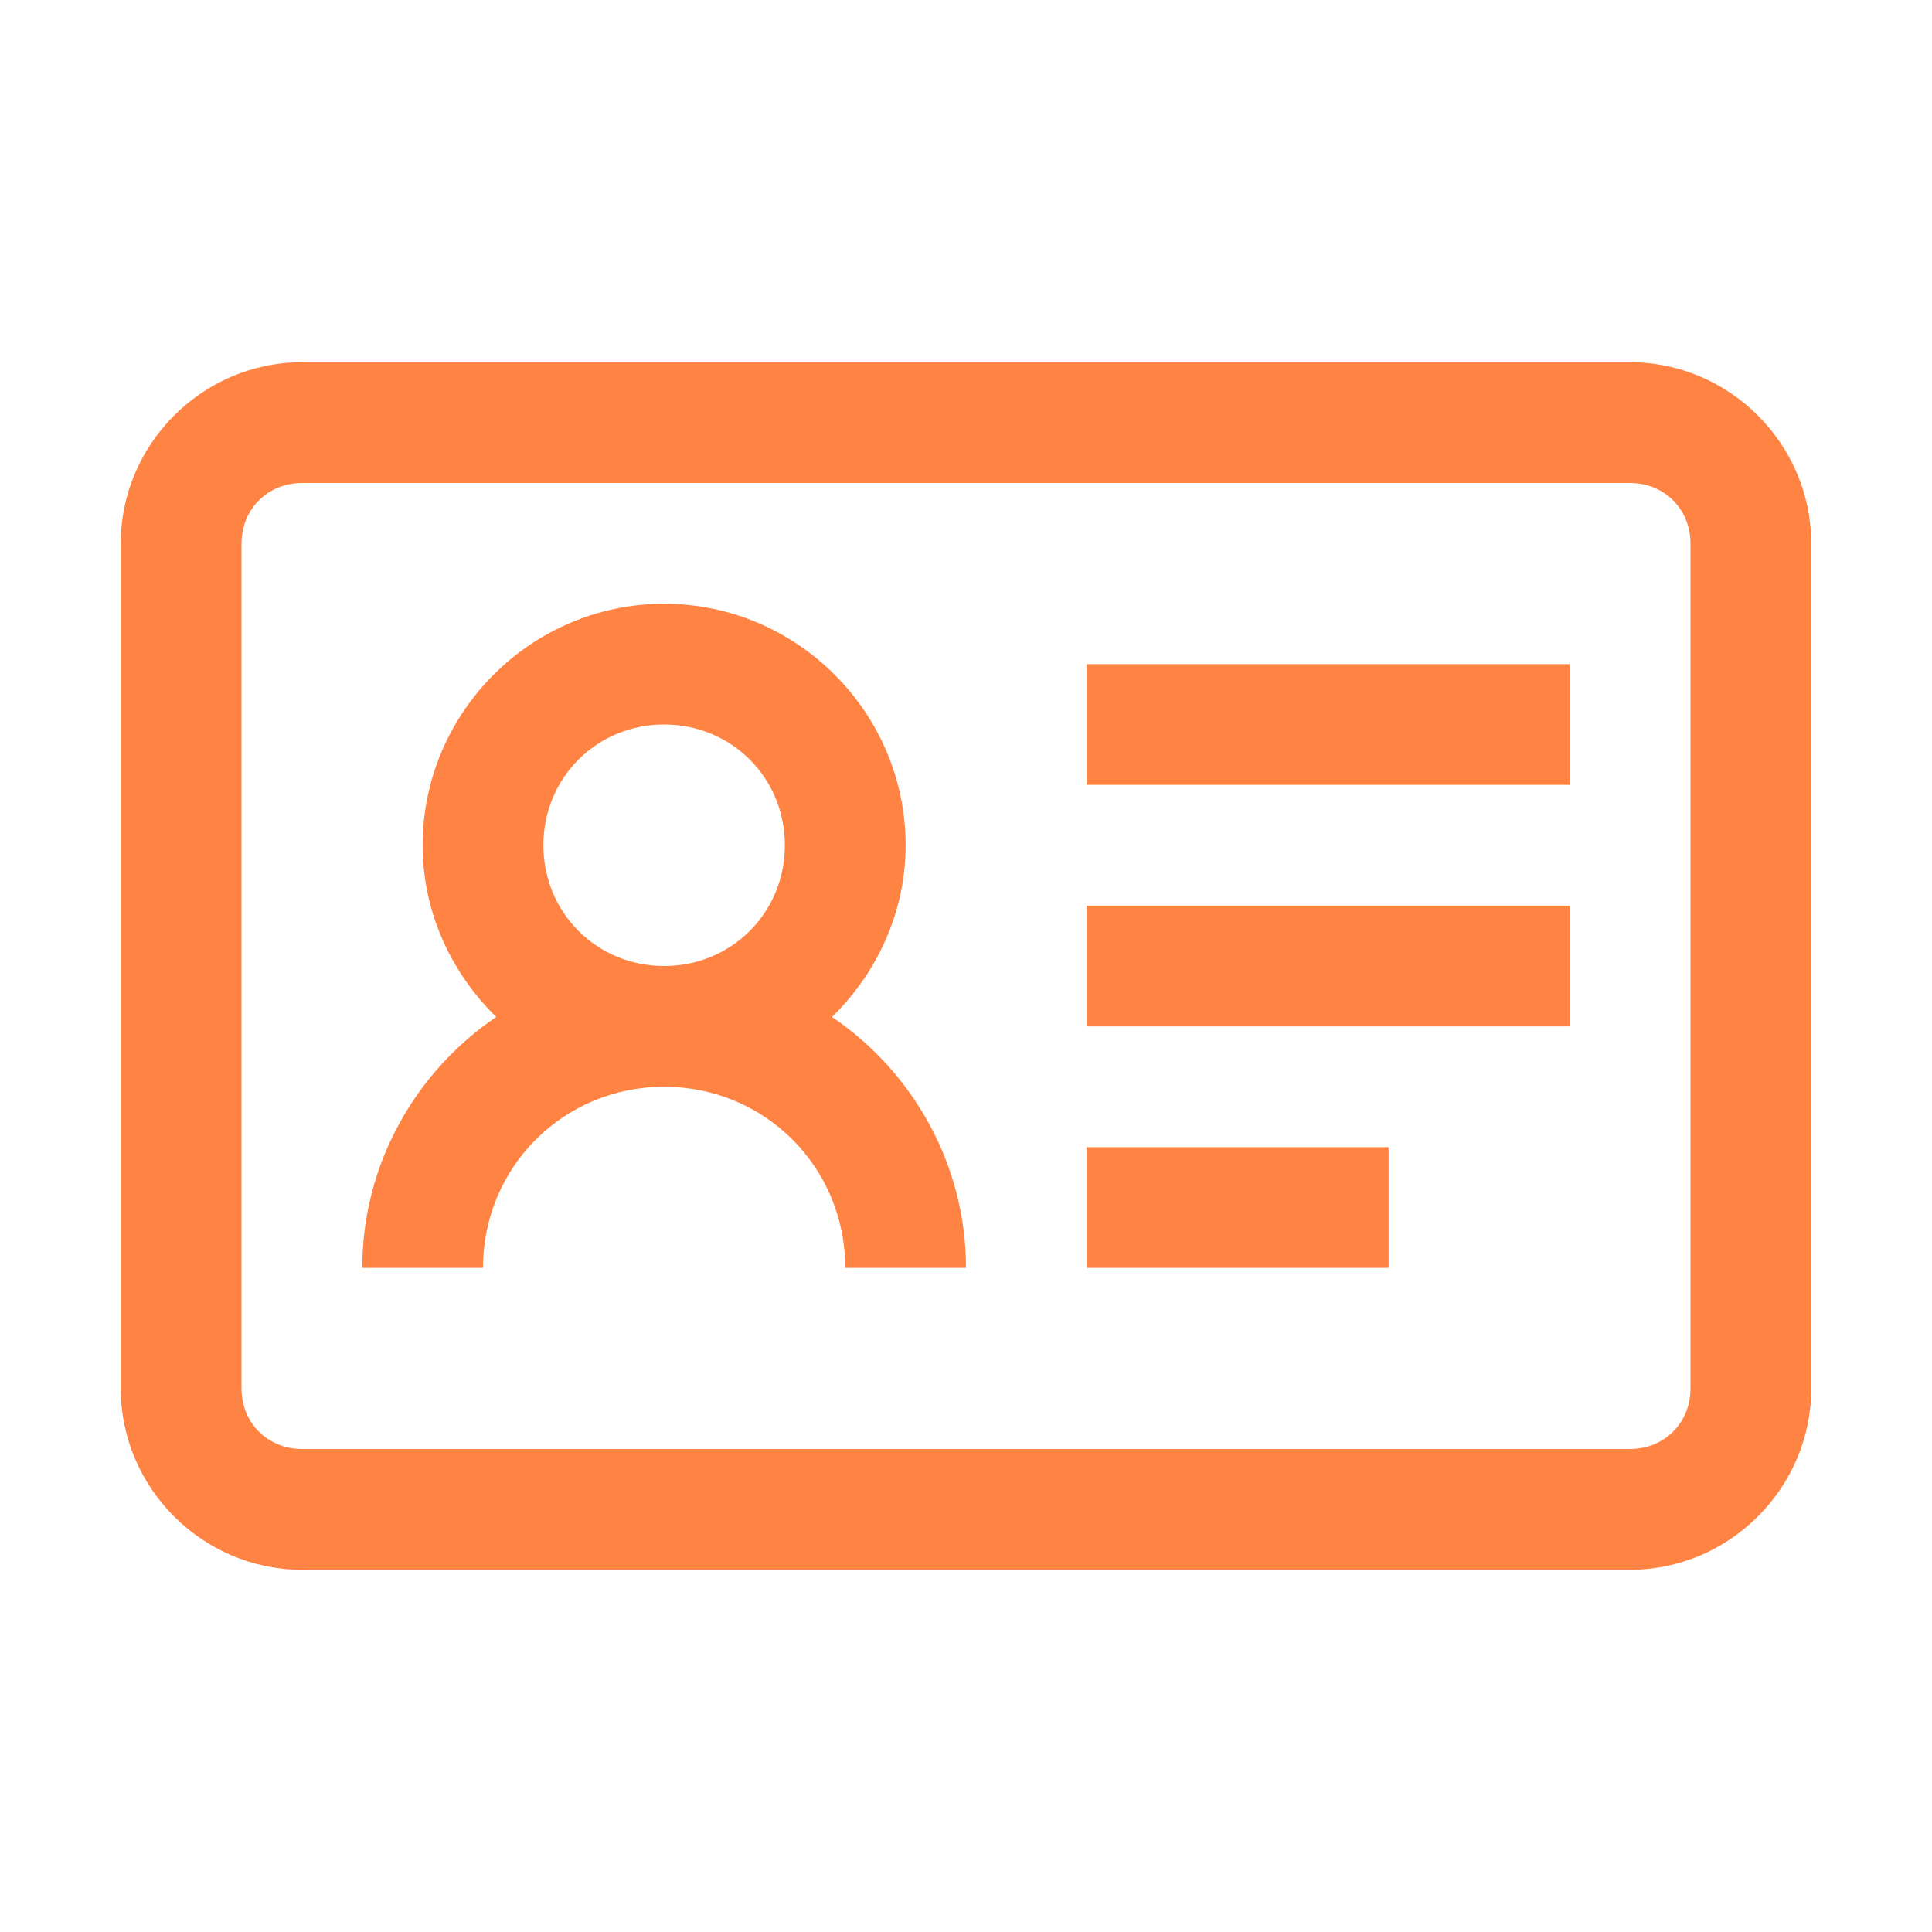
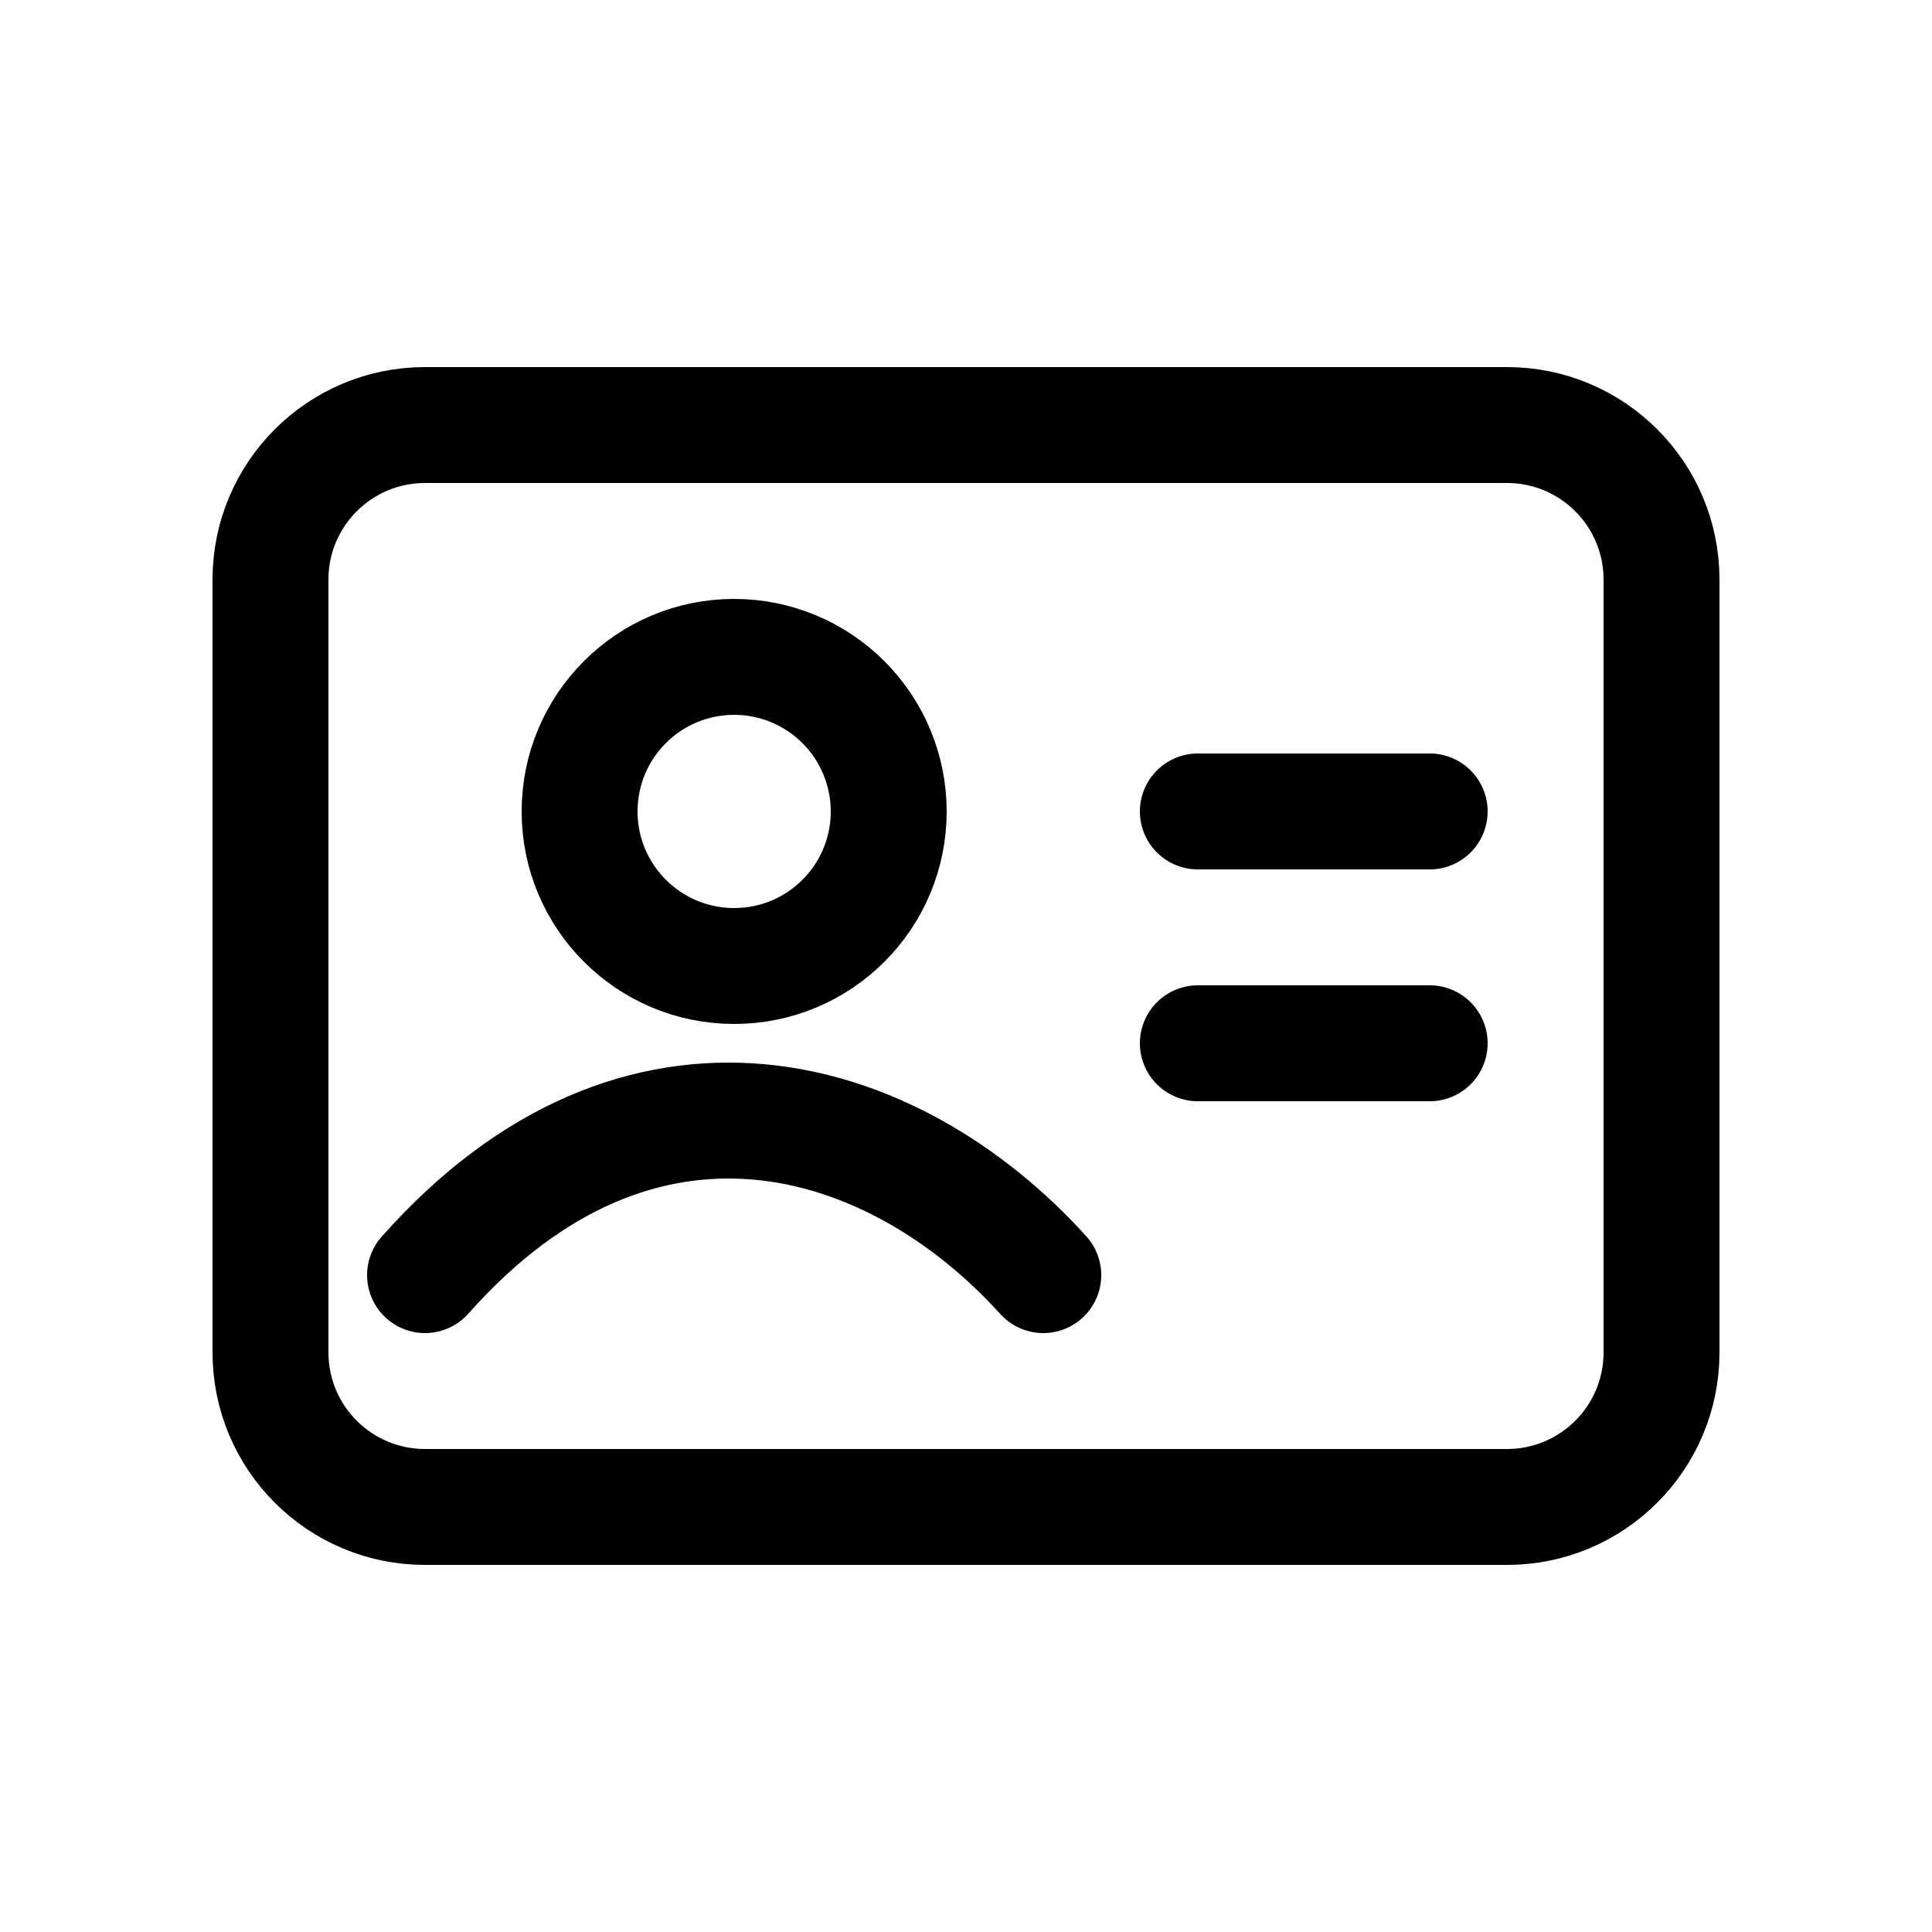
- <svg xmlns="http://www.w3.org/2000/svg" fill="#FF8343" width="32px" height="32px" viewBox="0 0 32 32">
-   <path d="M 5 6 C 3.355 6 2 7.355 2 9 L 2 23 C 2 24.645 3.355 26 5 26 L 27 26 C 28.645 26 30 24.645 30 23 L 30 9 C 30 7.355 28.645 6 27 6 Z M 5 8 L 27 8 C 27.566 8 28 8.434 28 9 L 28 23 C 28 23.566 27.566 24 27 24 L 5 24 C 4.434 24 4 23.566 4 23 L 4 9 C 4 8.434 4.434 8 5 8 Z M 11 10 C 8.801 10 7 11.801 7 14 C 7 15.113 7.477 16.117 8.219 16.844 C 6.887 17.746 6 19.281 6 21 L 8 21 C 8 19.332 9.332 18 11 18 C 12.668 18 14 19.332 14 21 L 16 21 C 16 19.281 15.113 17.746 13.781 16.844 C 14.523 16.117 15 15.113 15 14 C 15 11.801 13.199 10 11 10 Z M 18 11 L 18 13 L 26 13 L 26 11 Z M 11 12 C 12.117 12 13 12.883 13 14 C 13 15.117 12.117 16 11 16 C 9.883 16 9 15.117 9 14 C 9 12.883 9.883 12 11 12 Z M 18 15 L 18 17 L 26 17 L 26 15 Z M 18 19 L 18 21 L 23 21 L 23 19 Z" />
+ <svg xmlns="http://www.w3.org/2000/svg" width="64px" height="64px" viewBox="0 -0.5 25 25" fill="none">
+   <g id="SVGRepo_bgCarrier" stroke-width="0" />
+   <g id="SVGRepo_tracerCarrier" stroke-linecap="round" stroke-linejoin="round" />
+   <g id="SVGRepo_iconCarrier">
+     <path fill-rule="evenodd" clip-rule="evenodd" d="M3.5 7V17C3.5 18.105 4.395 19 5.5 19H19.5C20.605 19 21.5 18.105 21.5 17V7C21.5 5.895 20.605 5 19.5 5H5.5C4.395 5 3.5 5.895 3.5 7Z" stroke="#000000" stroke-width="1.5" stroke-linecap="round" stroke-linejoin="round" />
+     <path d="M15.5 10H18.5" stroke="#000000" stroke-width="1.5" stroke-linecap="round" />
+     <path d="M15.5 13H18.5" stroke="#000000" stroke-width="1.5" stroke-linecap="round" />
+     <path fill-rule="evenodd" clip-rule="evenodd" d="M11.5 10C11.5 11.105 10.605 12 9.5 12C8.395 12 7.5 11.105 7.5 10C7.5 8.895 8.395 8 9.5 8C10.03 8 10.539 8.211 10.914 8.586C11.289 8.961 11.5 9.47 11.5 10Z" stroke="#000000" stroke-width="1.5" stroke-linecap="round" stroke-linejoin="round" />
+     <path d="M5.5 16C8.283 12.863 11.552 13.849 13.5 16" stroke="#000000" stroke-width="1.5" stroke-linecap="round" />
+   </g>
</svg>
